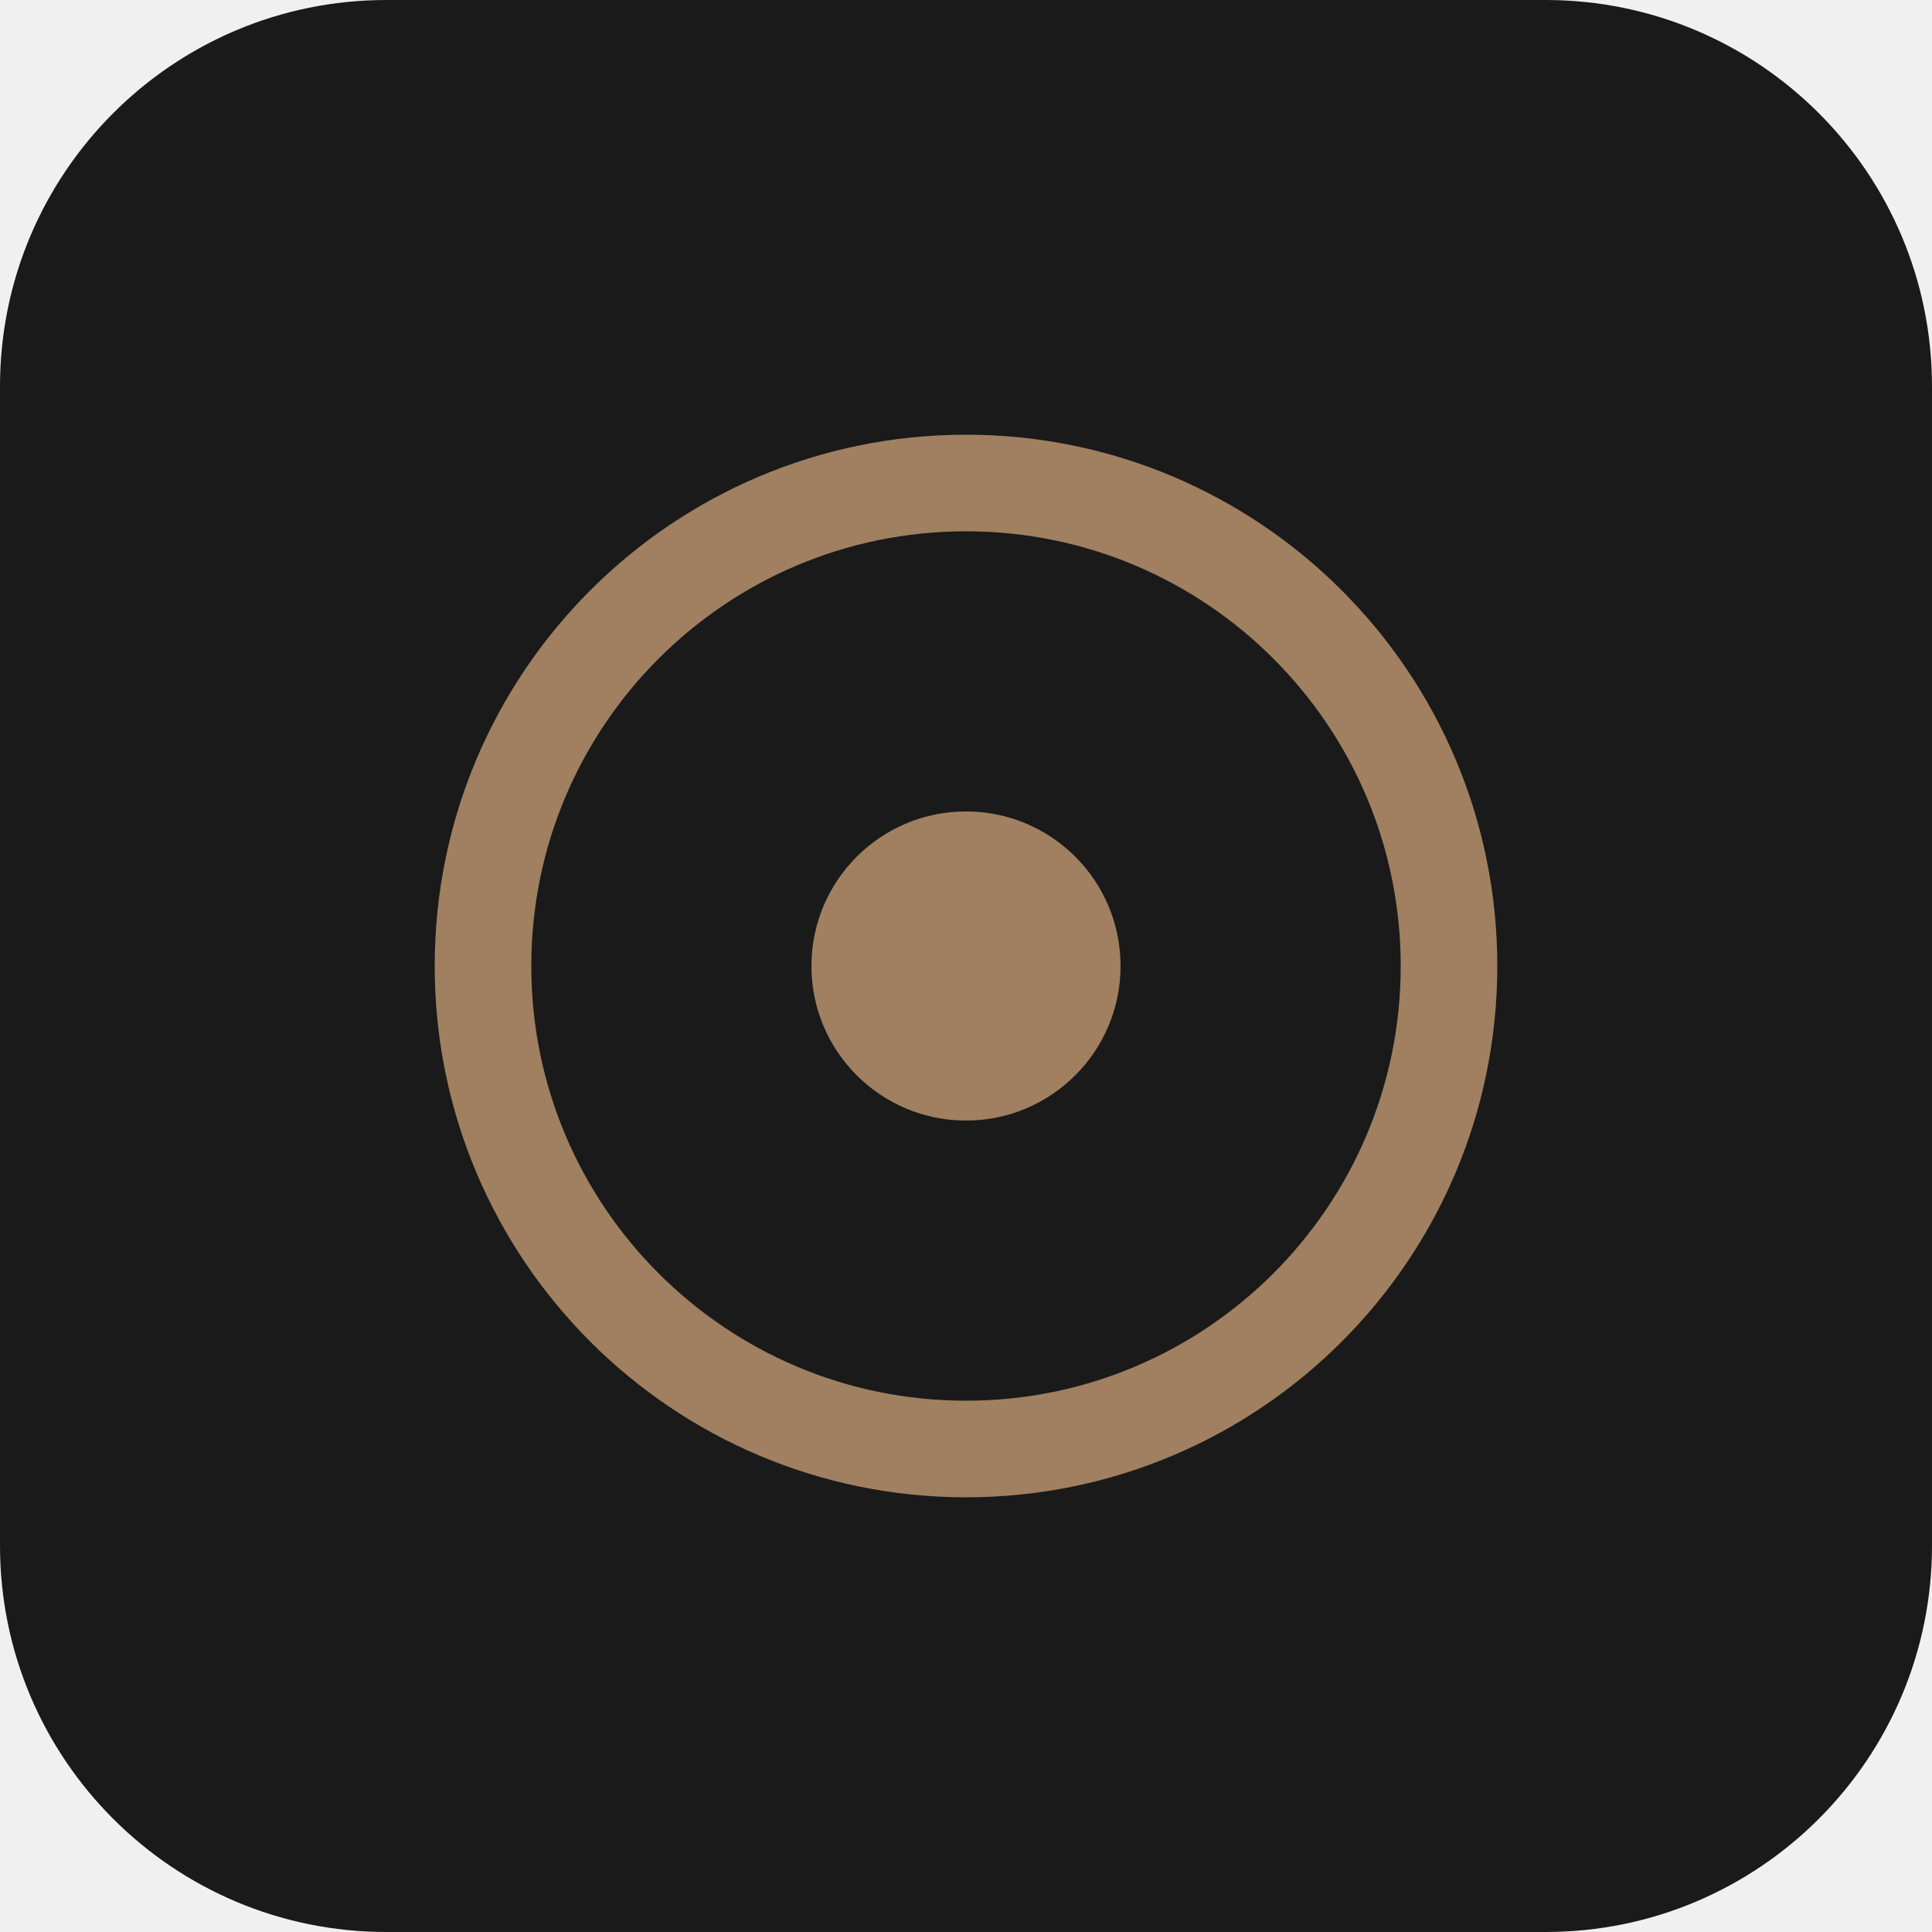
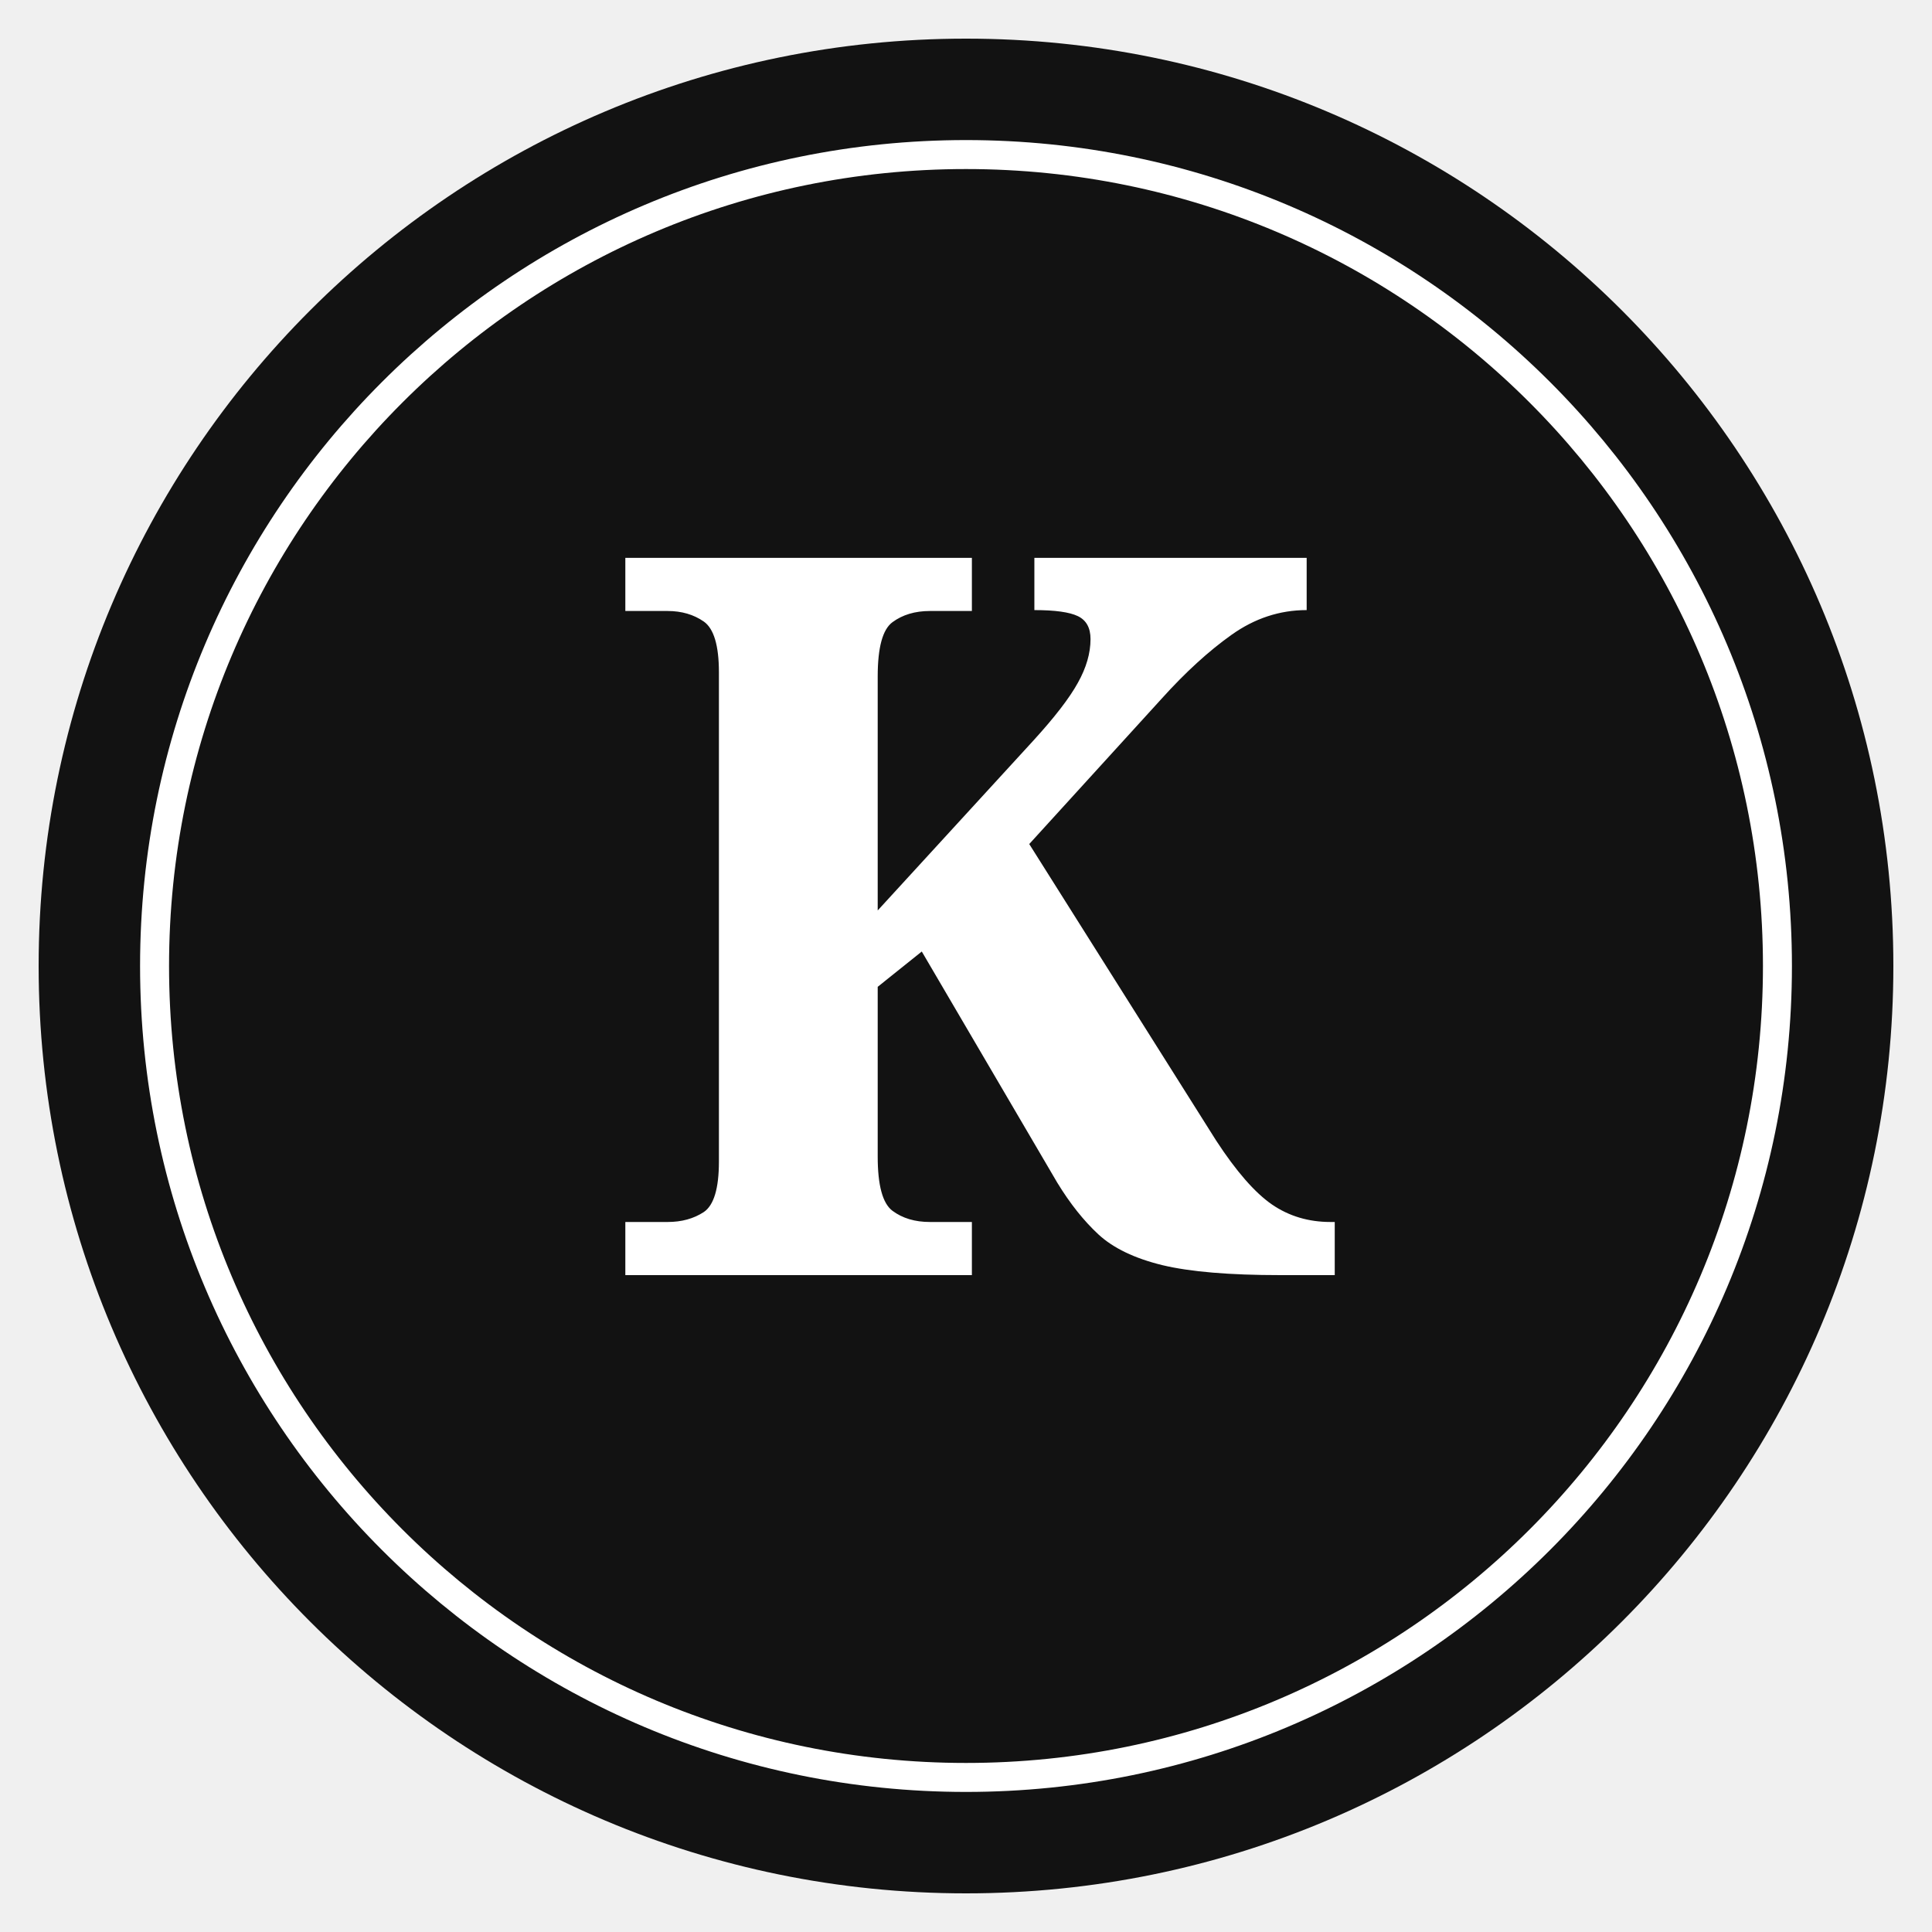
<svg xmlns="http://www.w3.org/2000/svg" viewBox="0 0 100 100">
-   <rect width="100" height="100" rx="20" fill="#1A1A1A" />
-   <circle cx="50" cy="50" r="25" fill="none" stroke="#A08060" stroke-width="5" />
-   <circle cx="50" cy="50" r="8" fill="#A08060" />
+   <circle cx="50" cy="50" r="48" fill="#121212" />
+   <circle cx="50" cy="50" r="42" fill="none" stroke="#fff" stroke-width="1.5" />
+   <text x="50" y="66" text-anchor="middle" font-family="'Playfair Display', Georgia, serif" font-size="52" font-weight="700" fill="#fff">K</text>
</svg>
